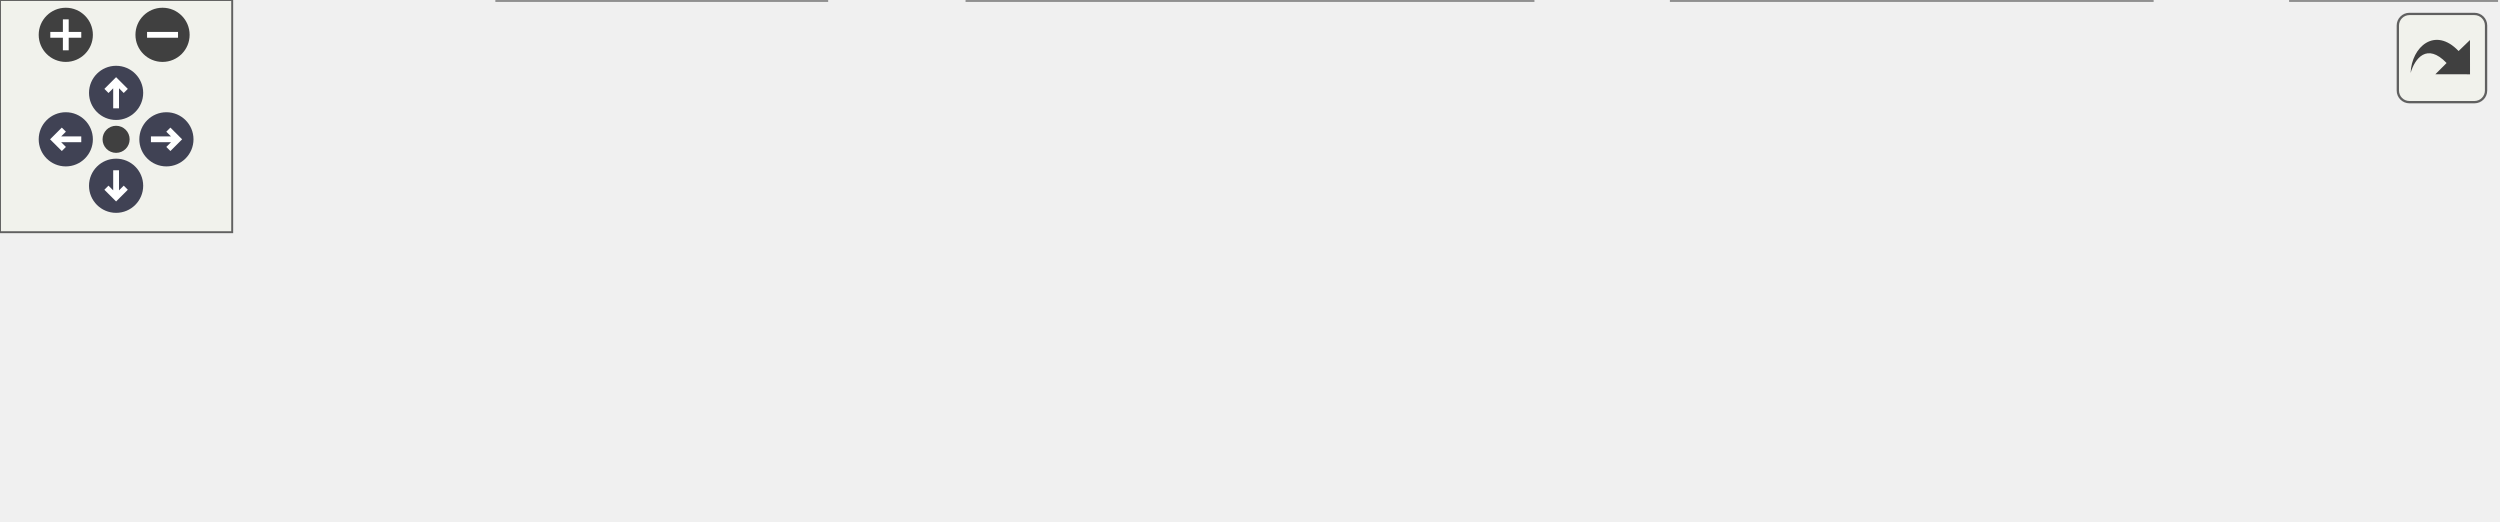
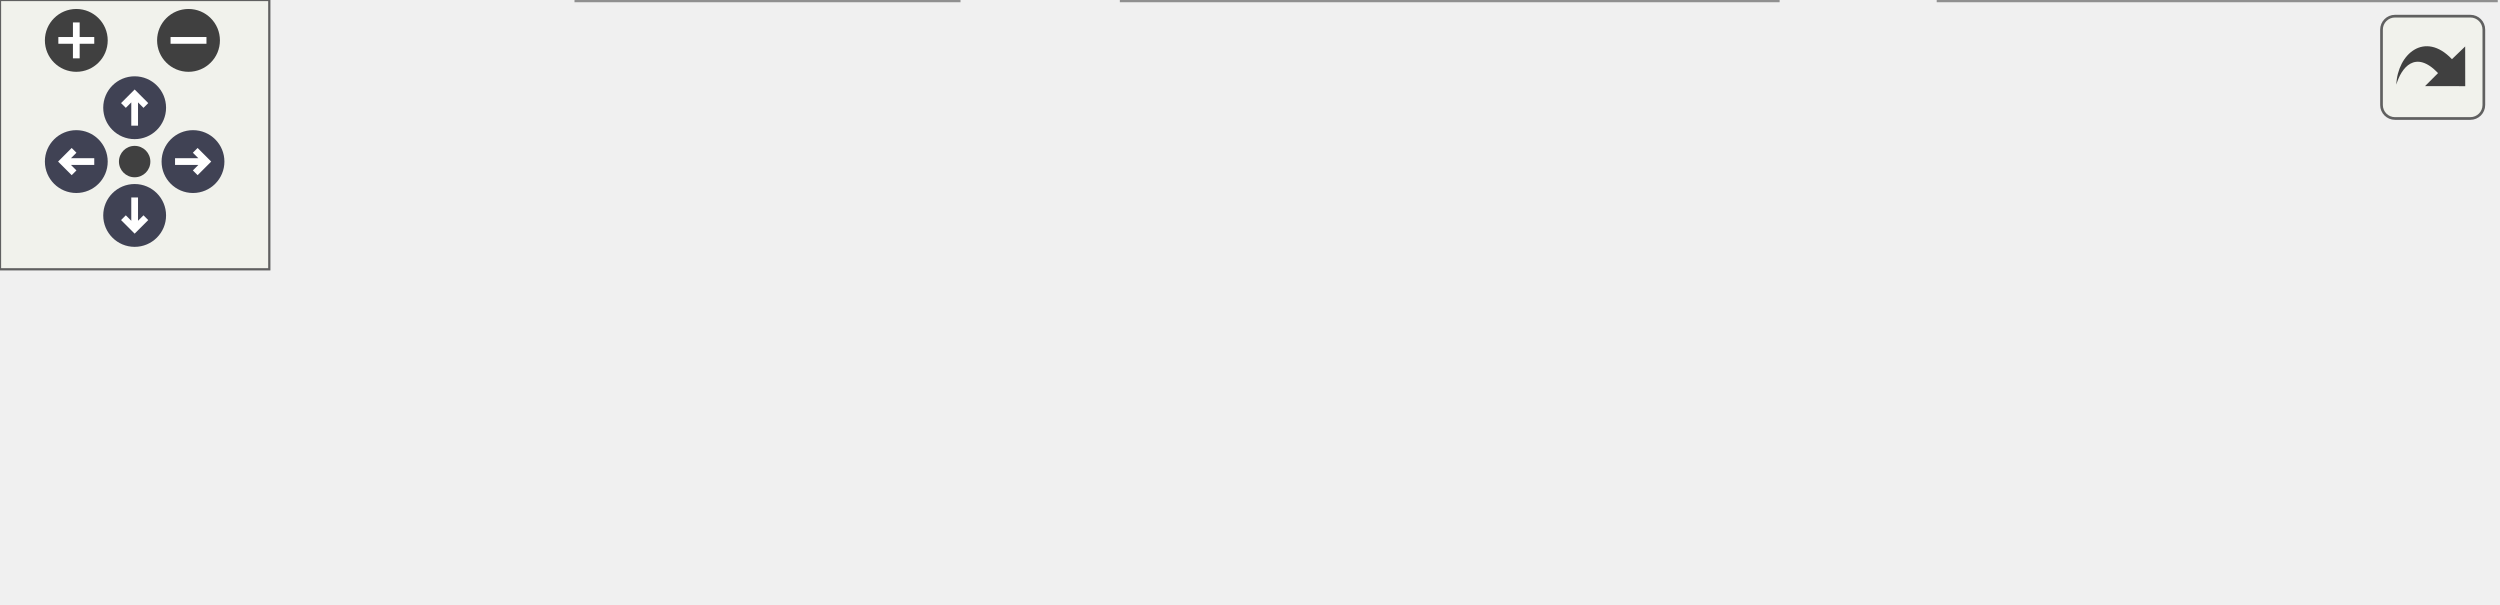
<svg xmlns="http://www.w3.org/2000/svg" xmlns:xlink="http://www.w3.org/1999/xlink" id="main" version="1.1" xml:space="preserve">
  <style type="text/css">
.node, .edge {opacity: 0.7;}
.node.selected, .edge.selected {opacity: 1;}
.edge:hover path { stroke: red; }
.edge:hover polygon { stroke: red; fill: red; }
</style>
  <defs>
    <circle id="rim" cx="0" cy="0" r="7" />
    <circle id="rim2" cx="0" cy="0" r="3.5" />
    <g id="zoomPlus">
      <use xlink:href="#rim" fill="#404040">
        <set attributeName="fill" to="#808080" begin="zoomplus.mouseover" end="zoomplus.mouseout" />
      </use>
      <path d="M-4,0h8M0,-4v8" fill="none" stroke="white" stroke-width="1.5" pointer-events="none" />
    </g>
    <g id="zoomMin">
      <use xlink:href="#rim" fill="#404040">
        <set attributeName="fill" to="#808080" begin="zoomminus.mouseover" end="zoomminus.mouseout" />
      </use>
      <path d="M-4,0h8" fill="none" stroke="white" stroke-width="1.5" pointer-events="none" />
    </g>
    <g id="arrowUp" transform="translate(30 24)">
      <use xlink:href="#rim" />
      <path pointer-events="none" fill="none" stroke="white" stroke-width="1.5" d="M0,-3.0v7 M-2.5,-0.5L0,-3.0L2.5,-0.5" />
    </g>
    <g id="arrowRight" transform="rotate(90) translate(36 -43)">
      <use xlink:href="#rim" />
      <path pointer-events="none" fill="none" stroke="white" stroke-width="1.5" d="M0,-3.0v7 M-2.5,-0.5L0,-3.0L2.5,-0.5" />
    </g>
    <g id="arrowDown" transform="rotate(180) translate(-30 -48)">
      <use xlink:href="#rim" />
      <path pointer-events="none" fill="none" stroke="white" stroke-width="1.5" d="M0,-3.0v7 M-2.5,-0.5L0,-3.0L2.5,-0.5" />
    </g>
    <g id="arrowLeft" transform="rotate(270) translate(-36 17)">
      <use xlink:href="#rim" />
      <path pointer-events="none" fill="none" stroke="white" stroke-width="1.5" d="M0,-3.0v7 M-2.5,-0.5L0,-3.0L2.5,-0.5" />
    </g>
    <g id="resetDef">
      <use xlink:href="#rim2" fill="#404040">
        <set attributeName="fill" to="#808080" begin="reset.mouseover" end="reset.mouseout" />
      </use>
    </g>
  </defs>
  <svg id="graph" class="graph">
    <g id="viewport">
      <g id="Node000001" class="node">
        <g id="a_Node000001">
          <a xlink:title="This procedure creates an octree from a mesh.">
            <polygon fill="#999999" stroke="#666666" points="92,-46 0,-46 0,-27 92,-27 92,-46" />
            <text text-anchor="middle" x="46" y="-34" font-family="Helvetica,sans-Serif" font-size="10.00">f_octree_create</text>
          </a>
        </g>
      </g>
      <g id="Node000002" class="node">
        <g id="a_Node000002">
          <a xlink:href="m__helper_8fpp_8f90.html#a88808ee0f14fe4e145a538646dc9ba73" target="_top" xlink:title="This procedure creates a bounding box for a model.">
            <polygon fill="white" stroke="#666666" points="214,-74 128,-74 128,-55 214,-55 214,-74" />
            <text text-anchor="middle" x="171" y="-62" font-family="Helvetica,sans-Serif" font-size="10.00">f_create_bbox</text>
          </a>
        </g>
      </g>
      <g id="edge1_Node000001_Node000002" class="edge">
        <g id="a_edge1_Node000001_Node000002">
          <a xlink:title=" ">
            <path fill="none" stroke="#63b8ff" d="M88.99,-46.06C98.39,-48.2 108.47,-50.49 118.21,-52.71" />
            <polygon fill="#63b8ff" stroke="#63b8ff" points="117.68,-56.18 128.2,-54.99 119.23,-49.35 117.68,-56.18" />
          </a>
        </g>
      </g>
      <g id="Node000003" class="node">
        <g id="a_Node000003">
          <a xlink:href="m__octree_8fpp_8f90.html#a99b10f3dd836630734ae099443aae716" target="_top" xlink:title="This procedure builds, recursively, an octree from a set of triangles.">
            <polygon fill="white" stroke="#666666" points="213.5,-19 128.5,-19 128.5,0 213.5,0 213.5,-19" />
            <text text-anchor="middle" x="171" y="-7" font-family="Helvetica,sans-Serif" font-size="10.00">s_octree_impl</text>
          </a>
        </g>
      </g>
      <g id="edge2_Node000001_Node000003" class="edge">
        <g id="a_edge2_Node000001_Node000003">
          <a xlink:title=" ">
            <path fill="none" stroke="#63b8ff" d="M90.37,-26.98C99.41,-25 109.02,-22.89 118.33,-20.84" />
            <polygon fill="#63b8ff" stroke="#63b8ff" points="119.25,-24.22 128.27,-18.66 117.75,-17.39 119.25,-24.22" />
          </a>
        </g>
      </g>
-       <g id="edge6_Node000003_Node000003" class="edge">
-         <g id="a_edge6_Node000003_Node000003">
+       <g id="edge5_Node000003_Node000003" class="edge">
+         <g id="a_edge5_Node000003_Node000003">
          <a xlink:title=" ">
            <path fill="none" stroke="#63b8ff" d="M151.89,-19.08C142.59,-27.73 148.96,-37 171,-37 184.77,-37 192.43,-33.38 193.96,-28.55" />
            <polygon fill="#63b8ff" stroke="#63b8ff" points="197.12,-27.03 190.11,-19.08 190.64,-29.66 197.12,-27.03" />
          </a>
        </g>
      </g>
      <g id="Node000004" class="node">
        <g id="a_Node000004">
          <a xlink:href="m__octree_8fpp_8f90.html#a53f1baf0e463d2c7cbcbd7282e690bc0" target="_top" xlink:title=" ">
            <polygon fill="white" stroke="#666666" points="396,-19 250,-19 250,0 396,0 396,-19" />
            <text text-anchor="middle" x="323" y="-7" font-family="Helvetica,sans-Serif" font-size="10.00">f_triangle_intersects_bbox</text>
          </a>
        </g>
      </g>
      <g id="edge3_Node000003_Node000004" class="edge">
        <g id="a_edge3_Node000003_Node000004">
          <a xlink:title=" ">
            <path fill="none" stroke="#63b8ff" d="M213.78,-9.5C221.97,-9.5 230.82,-9.5 239.81,-9.5" />
            <polygon fill="#63b8ff" stroke="#63b8ff" points="239.99,-13 249.99,-9.5 239.99,-6 239.99,-13" />
          </a>
        </g>
      </g>
      <g id="Node000005" class="node">
        <g id="a_Node000005">
          <a xlink:href="m__octree_8fpp_8f90.html#a2624e7caa267269669c96133c1fc6a51" target="_top" xlink:title="This procedure checks if a ray intersects a bounding box.">
            <polygon fill="white" stroke="#666666" points="556,-19 432,-19 432,0 556,0 556,-19" />
            <text text-anchor="middle" x="494" y="-7" font-family="Helvetica,sans-Serif" font-size="10.00">f_ray_intersects_bbox</text>
          </a>
        </g>
      </g>
      <g id="edge4_Node000004_Node000005" class="edge">
        <g id="a_edge4_Node000004_Node000005">
          <a xlink:title=" ">
            <path fill="none" stroke="#63b8ff" d="M396.16,-9.5C404.64,-9.5 413.3,-9.5 421.77,-9.5" />
            <polygon fill="#63b8ff" stroke="#63b8ff" points="421.98,-13 431.98,-9.5 421.98,-6 421.98,-13" />
          </a>
        </g>
      </g>
-       <g id="Node000006" class="node">
-         <g id="a_Node000006">
-           <a xlink:href="m__helper_8fpp_8f90.html#af89217ee50179a901a5c9f8fd450cf59" target="_top" xlink:title="This procedure swaps two real numbers.">
-             <polygon fill="white" stroke="#666666" points="645,-19 592,-19 592,0 645,0 645,-19" />
-             <text text-anchor="middle" x="618.5" y="-7" font-family="Helvetica,sans-Serif" font-size="10.00">s_swap</text>
-           </a>
-         </g>
-       </g>
-       <g id="edge5_Node000005_Node000006" class="edge">
-         <g id="a_edge5_Node000005_Node000006">
-           <a xlink:title=" ">
-             <path fill="none" stroke="#63b8ff" d="M556.25,-9.5C564.98,-9.5 573.72,-9.5 581.74,-9.5" />
-             <polygon fill="#63b8ff" stroke="#63b8ff" points="581.82,-13 591.82,-9.5 581.82,-6 581.82,-13" />
-           </a>
-         </g>
-       </g>
    </g>
  </svg>
  <g id="navigator" transform="translate(0 0)" fill="#404254">
    <rect fill="#f2f5e9" fill-opacity="0.5" stroke="#606060" stroke-width=".5" x="0" y="0" width="60" height="60" />
    <use id="zoomplus" xlink:href="#zoomPlus" x="17" y="9" />
    <use id="zoomminus" xlink:href="#zoomMin" x="42" y="9" />
    <use id="reset" xlink:href="#resetDef" x="30" y="36" />
    <use id="arrowup" xlink:href="#arrowUp" x="0" y="0" />
    <use id="arrowright" xlink:href="#arrowRight" x="0" y="0" />
    <use id="arrowdown" xlink:href="#arrowDown" x="0" y="0" />
    <use id="arrowleft" xlink:href="#arrowLeft" x="0" y="0" />
  </g>
  <svg viewBox="0 0 15 15" width="100%" height="30px" preserveAspectRatio="xMaxYMin meet">
    <g id="arrow_out" transform="scale(0.3 0.3)">
      <a xlink:href="m__octree_8fpp_8f90_a514b1883b7eb6555909ba441983ff214_cgraph_org.svg" target="_base">
        <rect id="button" ry="5" rx="5" y="6" x="6" height="38" width="38" fill="#f2f5e9" fill-opacity="0.5" stroke="#606060" stroke-width="1.0" />
        <path id="arrow" d="M 11.5,31.437 C 11.94,20.098 22.043,11.323 32.159,21.979 L 37.069,17.246 C 37.069,17.246 37.088,32 37.088,32 L 22.16,31.978 C 22.16,31.978 26.998,27.14 26.998,27.14 C 18.529,18.264 13.292,25.23 11.5,31.437 z" style="fill:#404040;" />
      </a>
    </g>
  </svg>
  <style type="text/css">

[data-mouse-over-selected='false'] { opacity: 0.7; }
[data-mouse-over-selected='true']  { opacity: 1.0; }

</style>
</svg>
